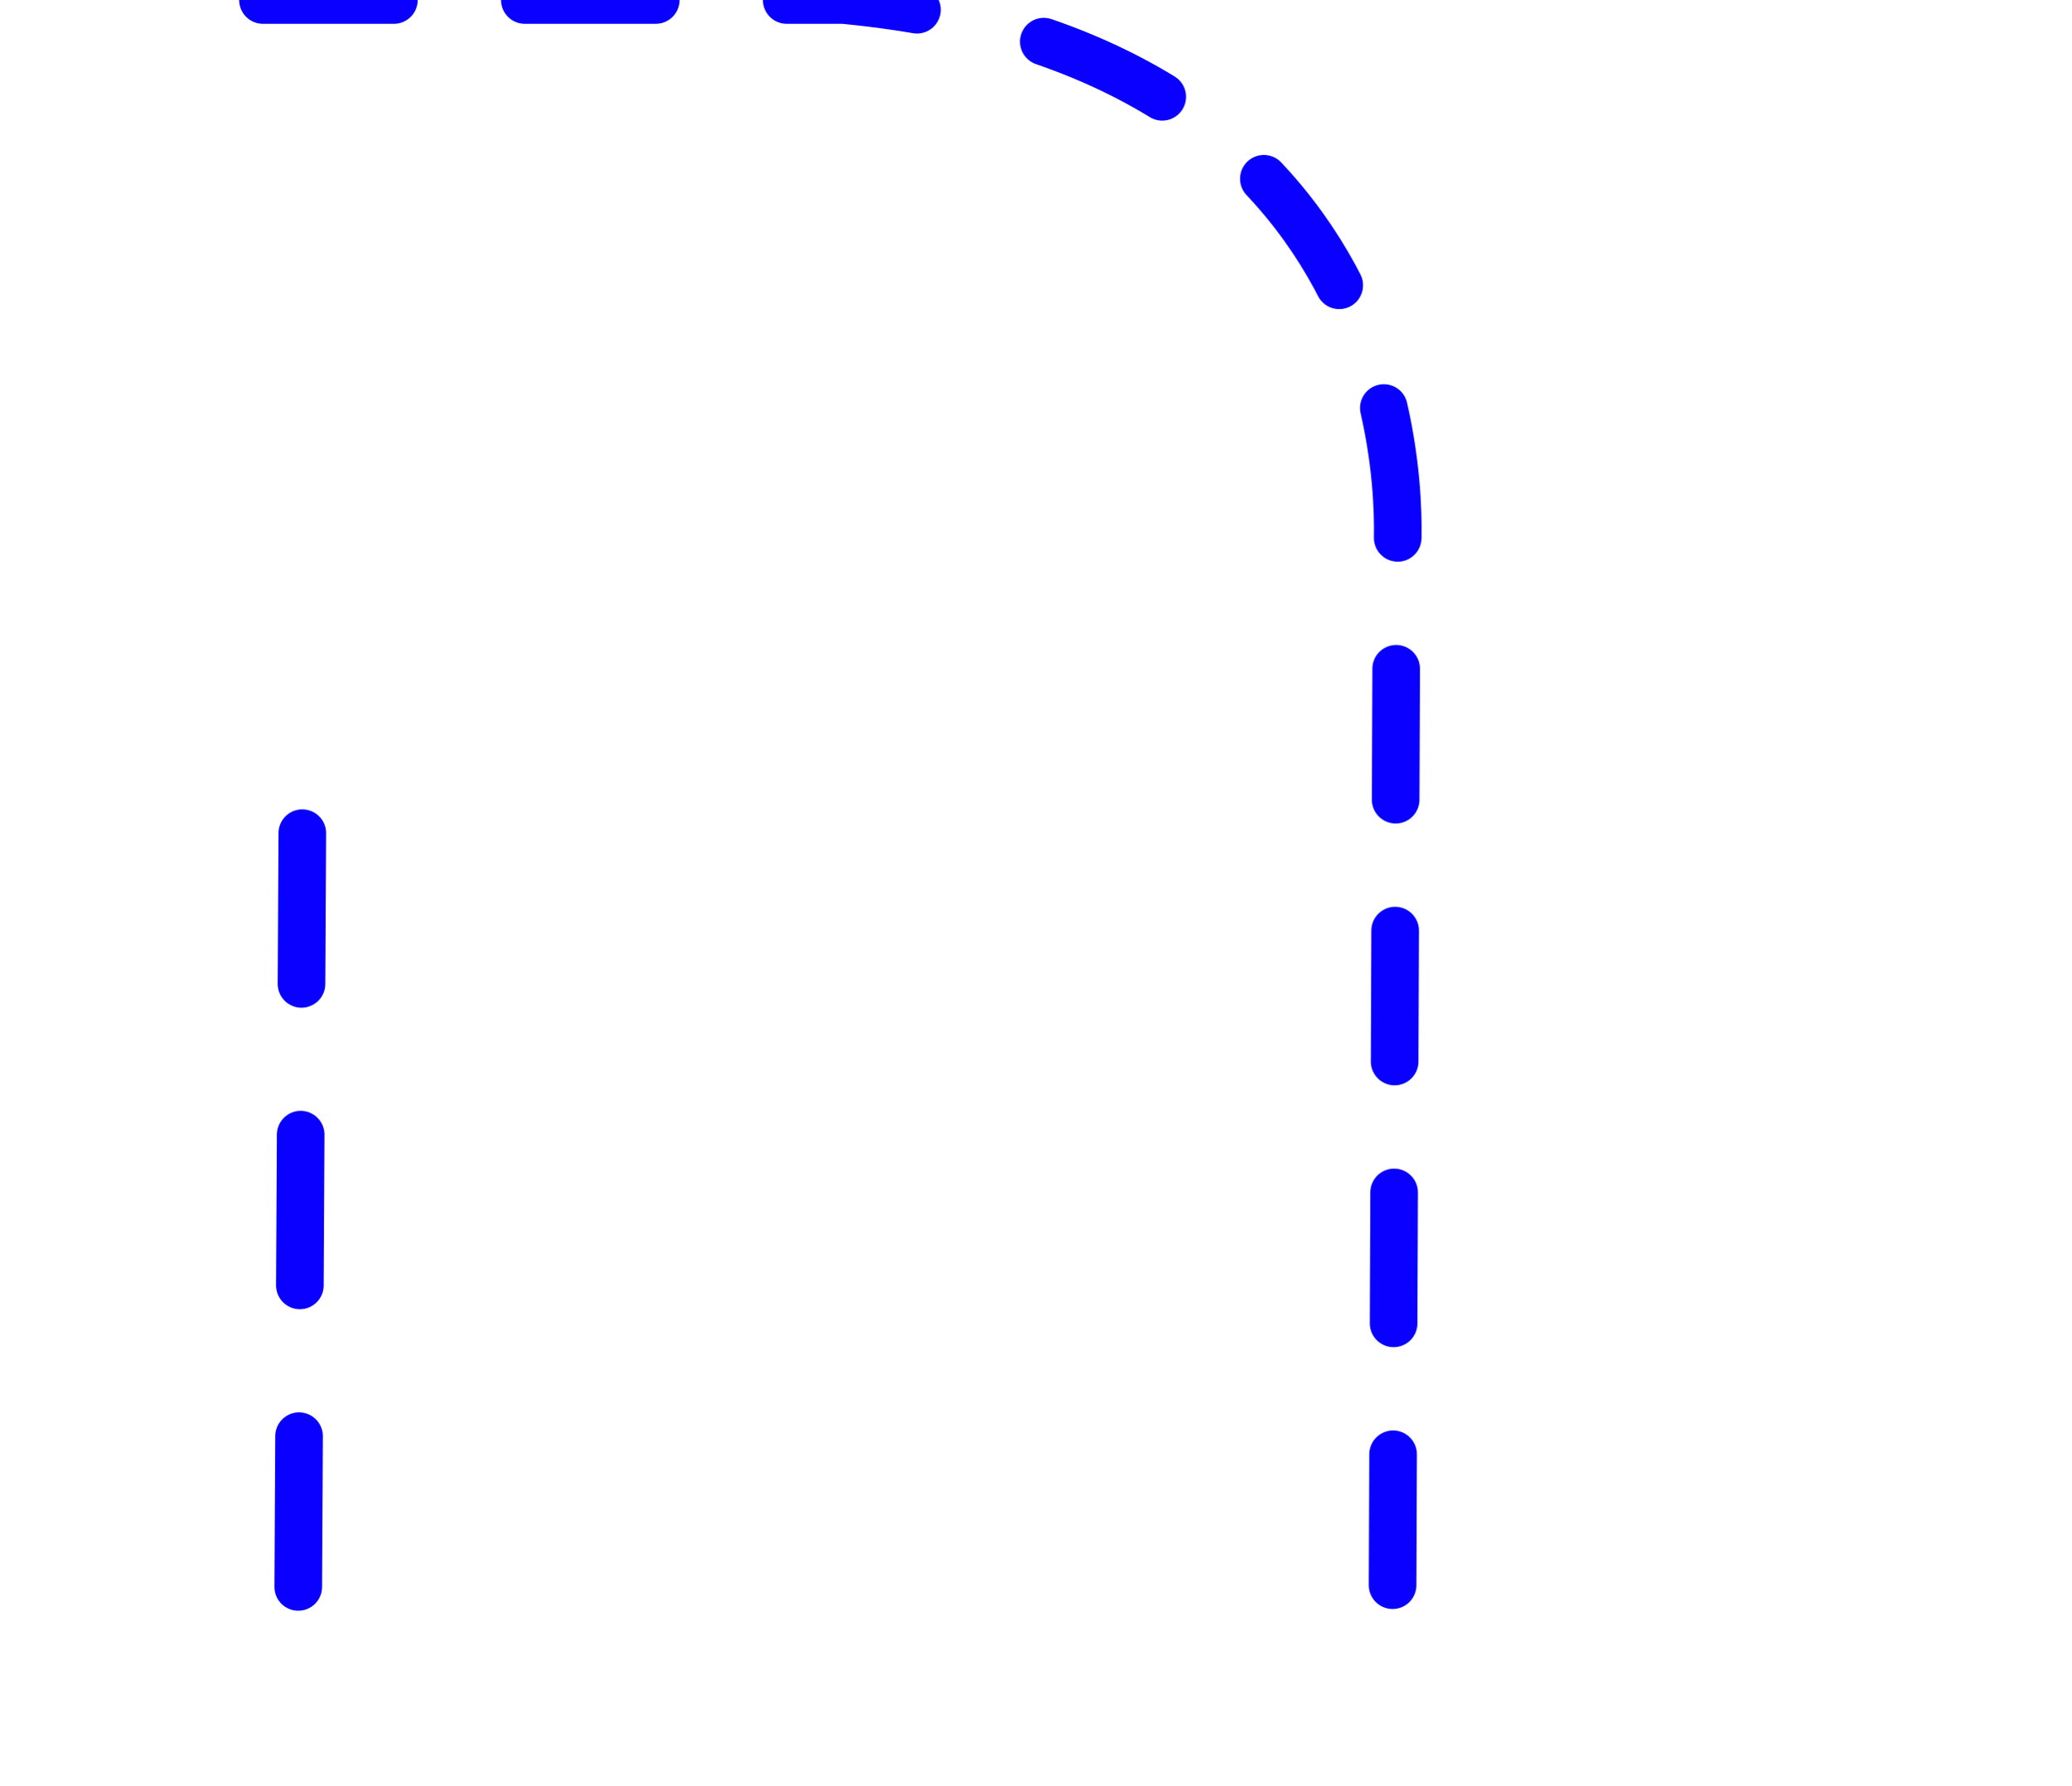
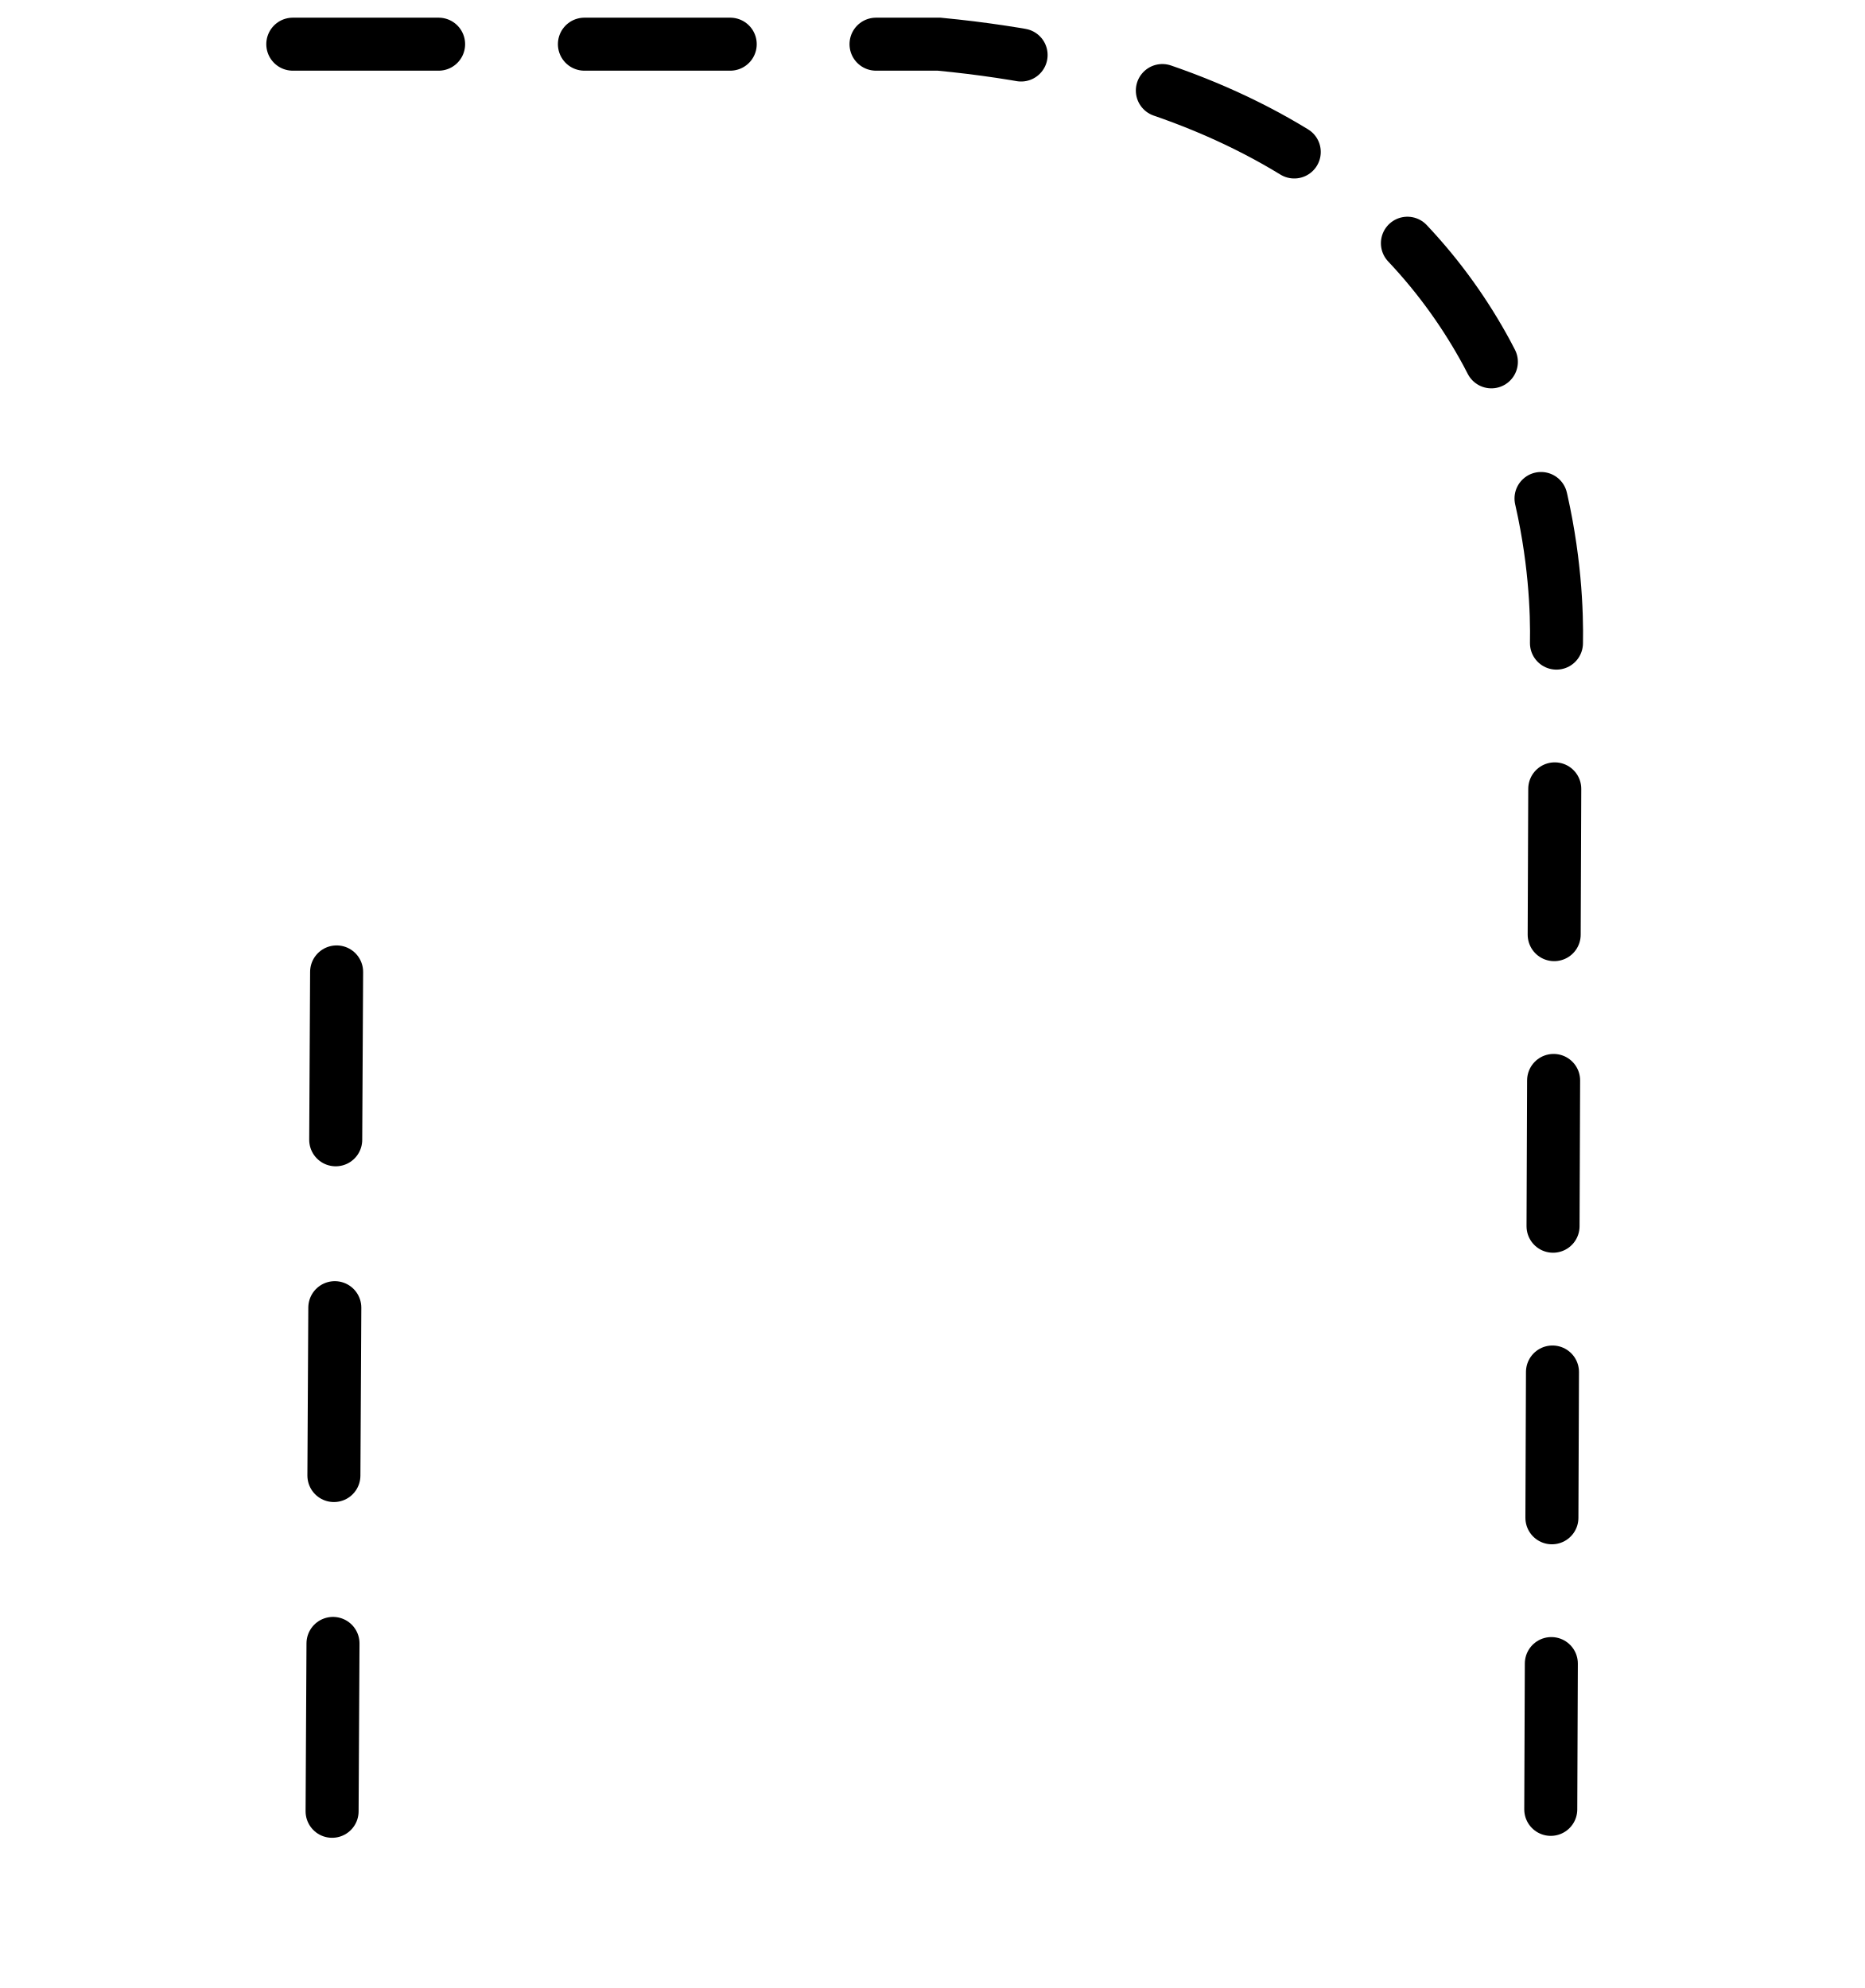
- <svg xmlns="http://www.w3.org/2000/svg" xmlns:ns1="https://boxy-svg.com" viewBox="0 0 522 450">
-   <defs>
-     <linearGradient id="color-0" gradientUnits="userSpaceOnUse" gradientTransform="matrix(1.107448, 0, 0.000026, 1.01468, -67.73811, 2.440035)" ns1:pinned="true">
-       <stop style="stop-color: rgb(9, 0, 255);" />
-     </linearGradient>
-     <linearGradient x1="0" x2="0" y1="0" y2="1" id="gradient-0">
-       <stop offset="0" style="stop-color: rgb(9, 0, 255);" />
-     </linearGradient>
-   </defs>
-   <line style="fill: rgb(216, 216, 216); stroke: url('#color-0'); stroke-width: 12px; stroke-linecap: round; stroke-dasharray: 38;" x1="75.162" y1="400" x2="76.284" y2="191.76" />
-   <path style="stroke: url('#gradient-0'); stroke-dasharray: 33px; stroke-linecap: round; stroke-width: 12px; fill: none;" d="M 350.98 399.564 L 351.99 141.146 C 351.99 141.146 365.452 14.664 212.55 0 L 42.474 0" />
+ <svg xmlns="http://www.w3.org/2000/svg" viewBox="0 -10 422 450">
+   <line style="stroke: black; fill: transparent; stroke-width: 12px; stroke-linecap: round; stroke-dasharray: 38;" x1="75.162" y1="400" x2="76.284" y2="191.76" />
+   <path style="stroke: black; fill: transparent; stroke-dasharray: 33px; stroke-linecap: round; stroke-width: 12px;" d="M 350.98 399.564 L 351.99 141.146 C 351.99 141.146 365.452 14.664 212.55 0 L 42.474 0" />
</svg>
